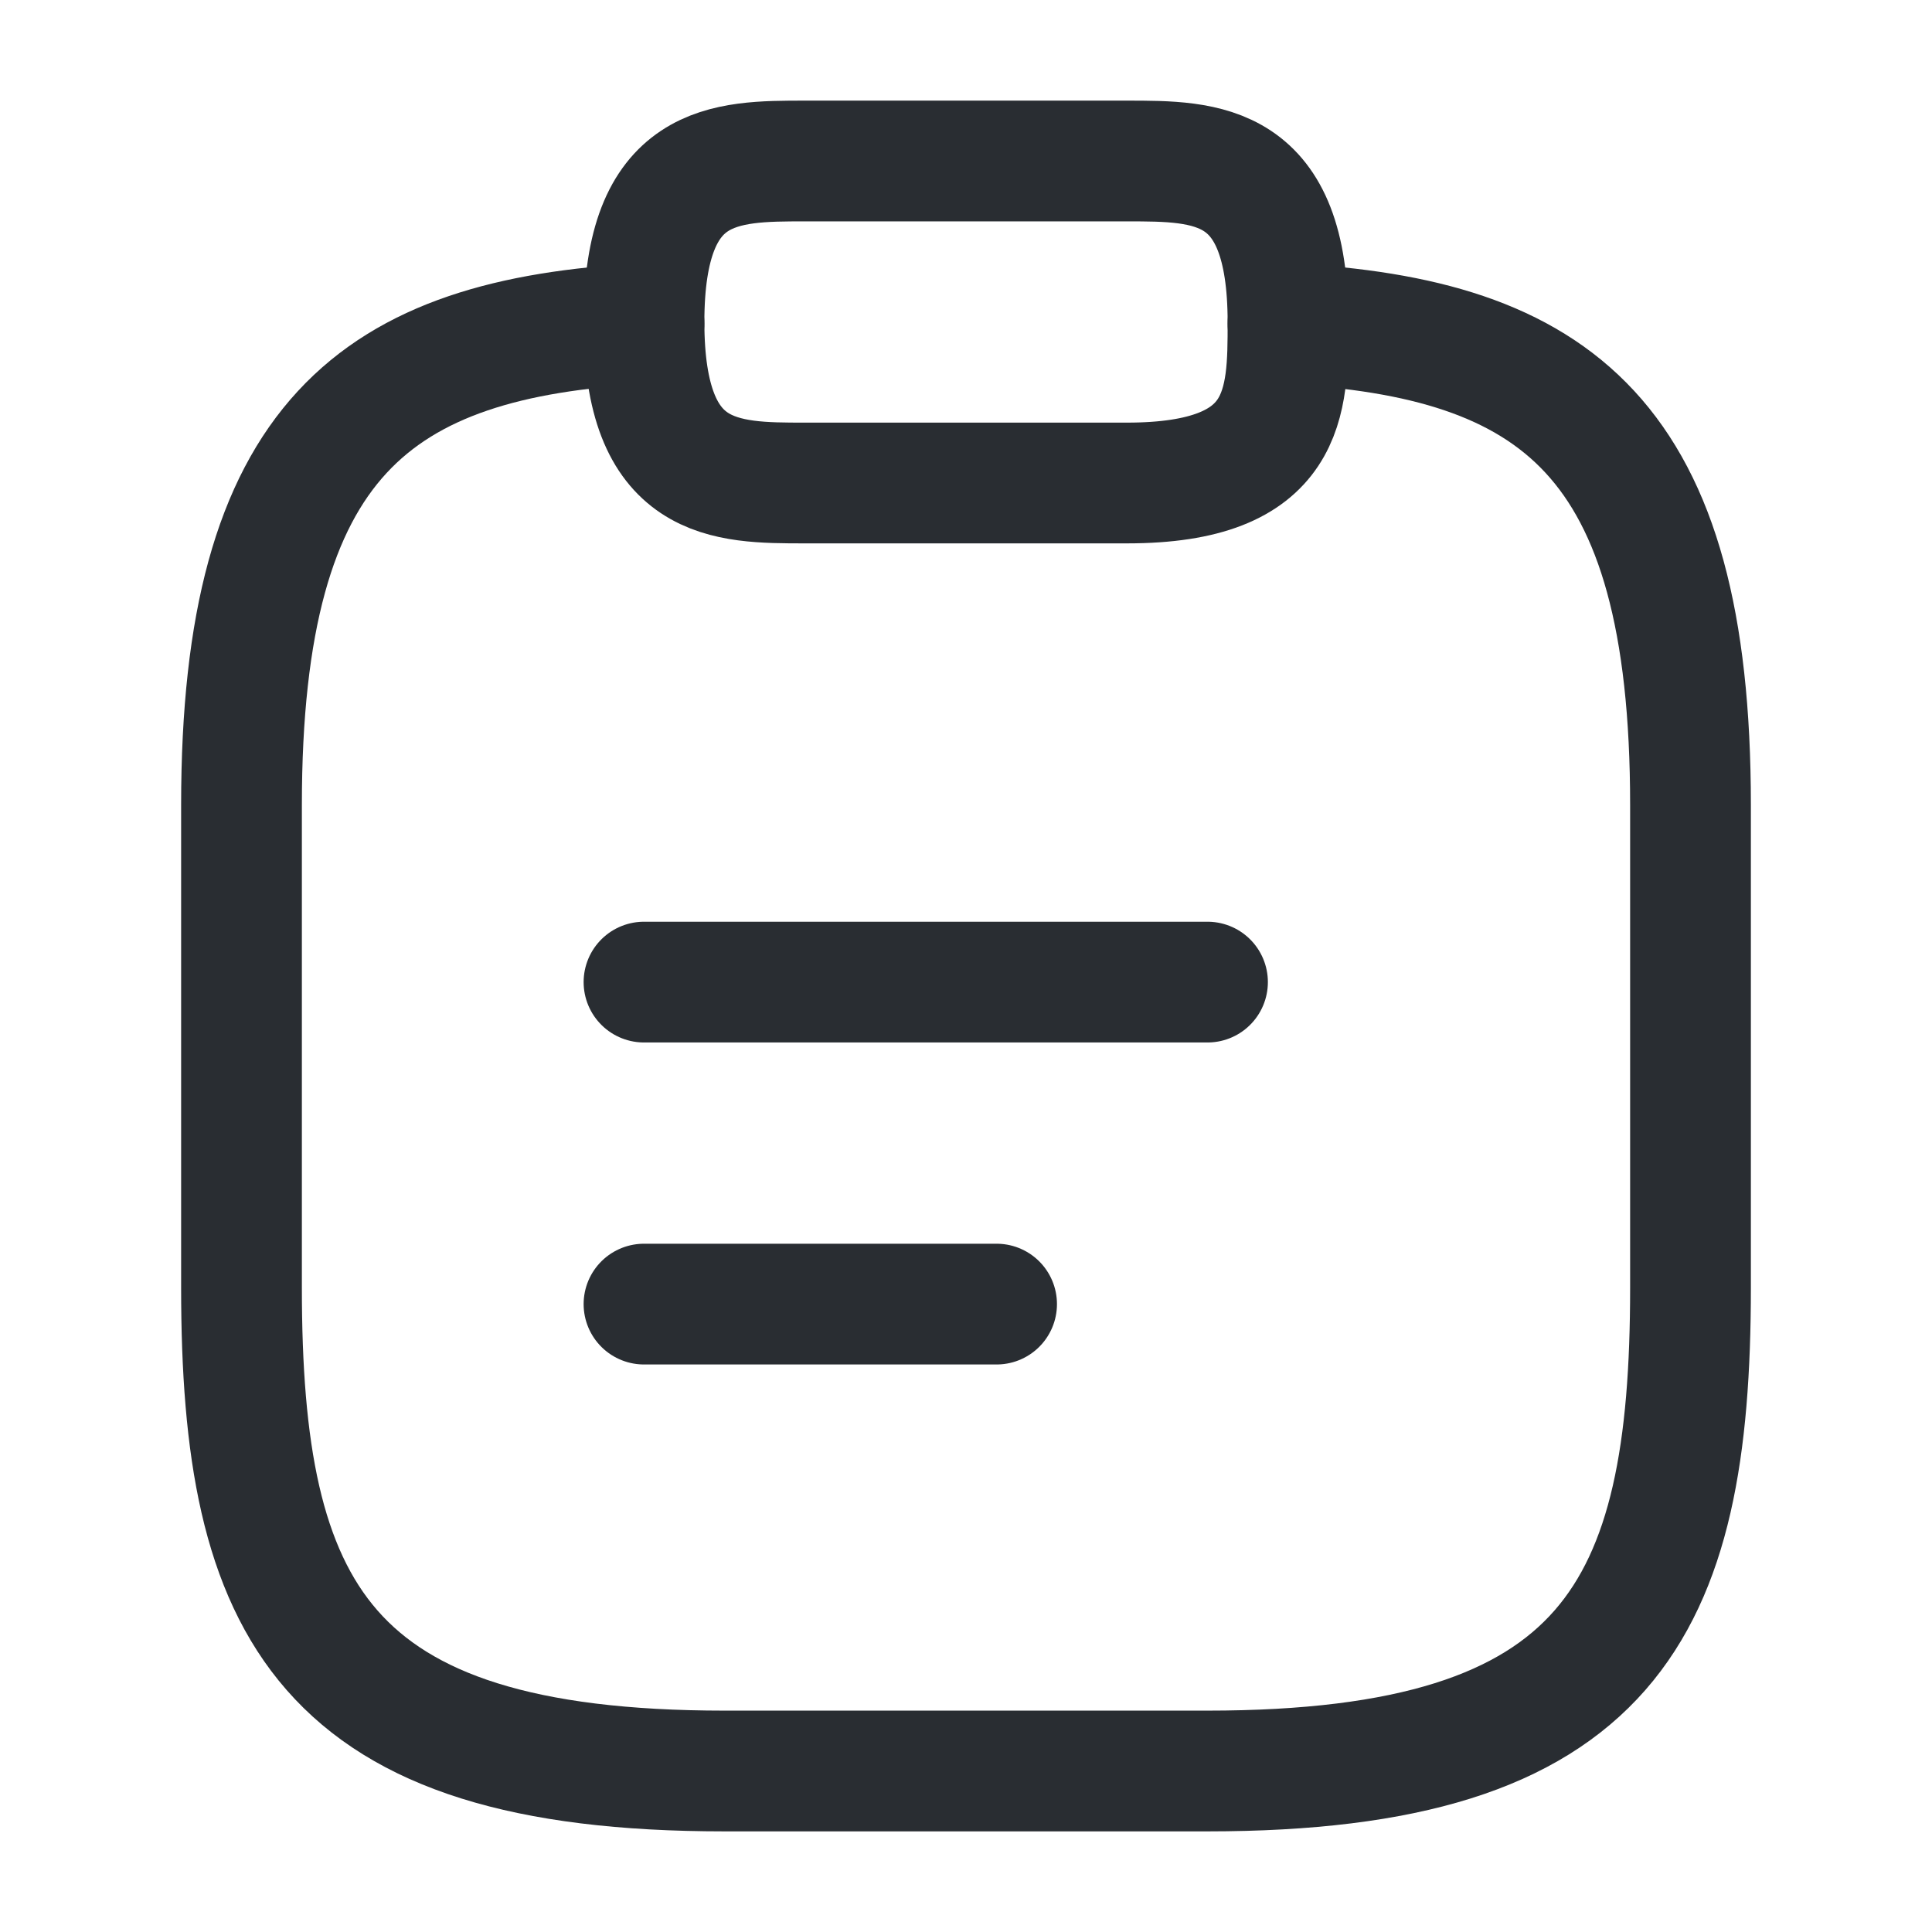
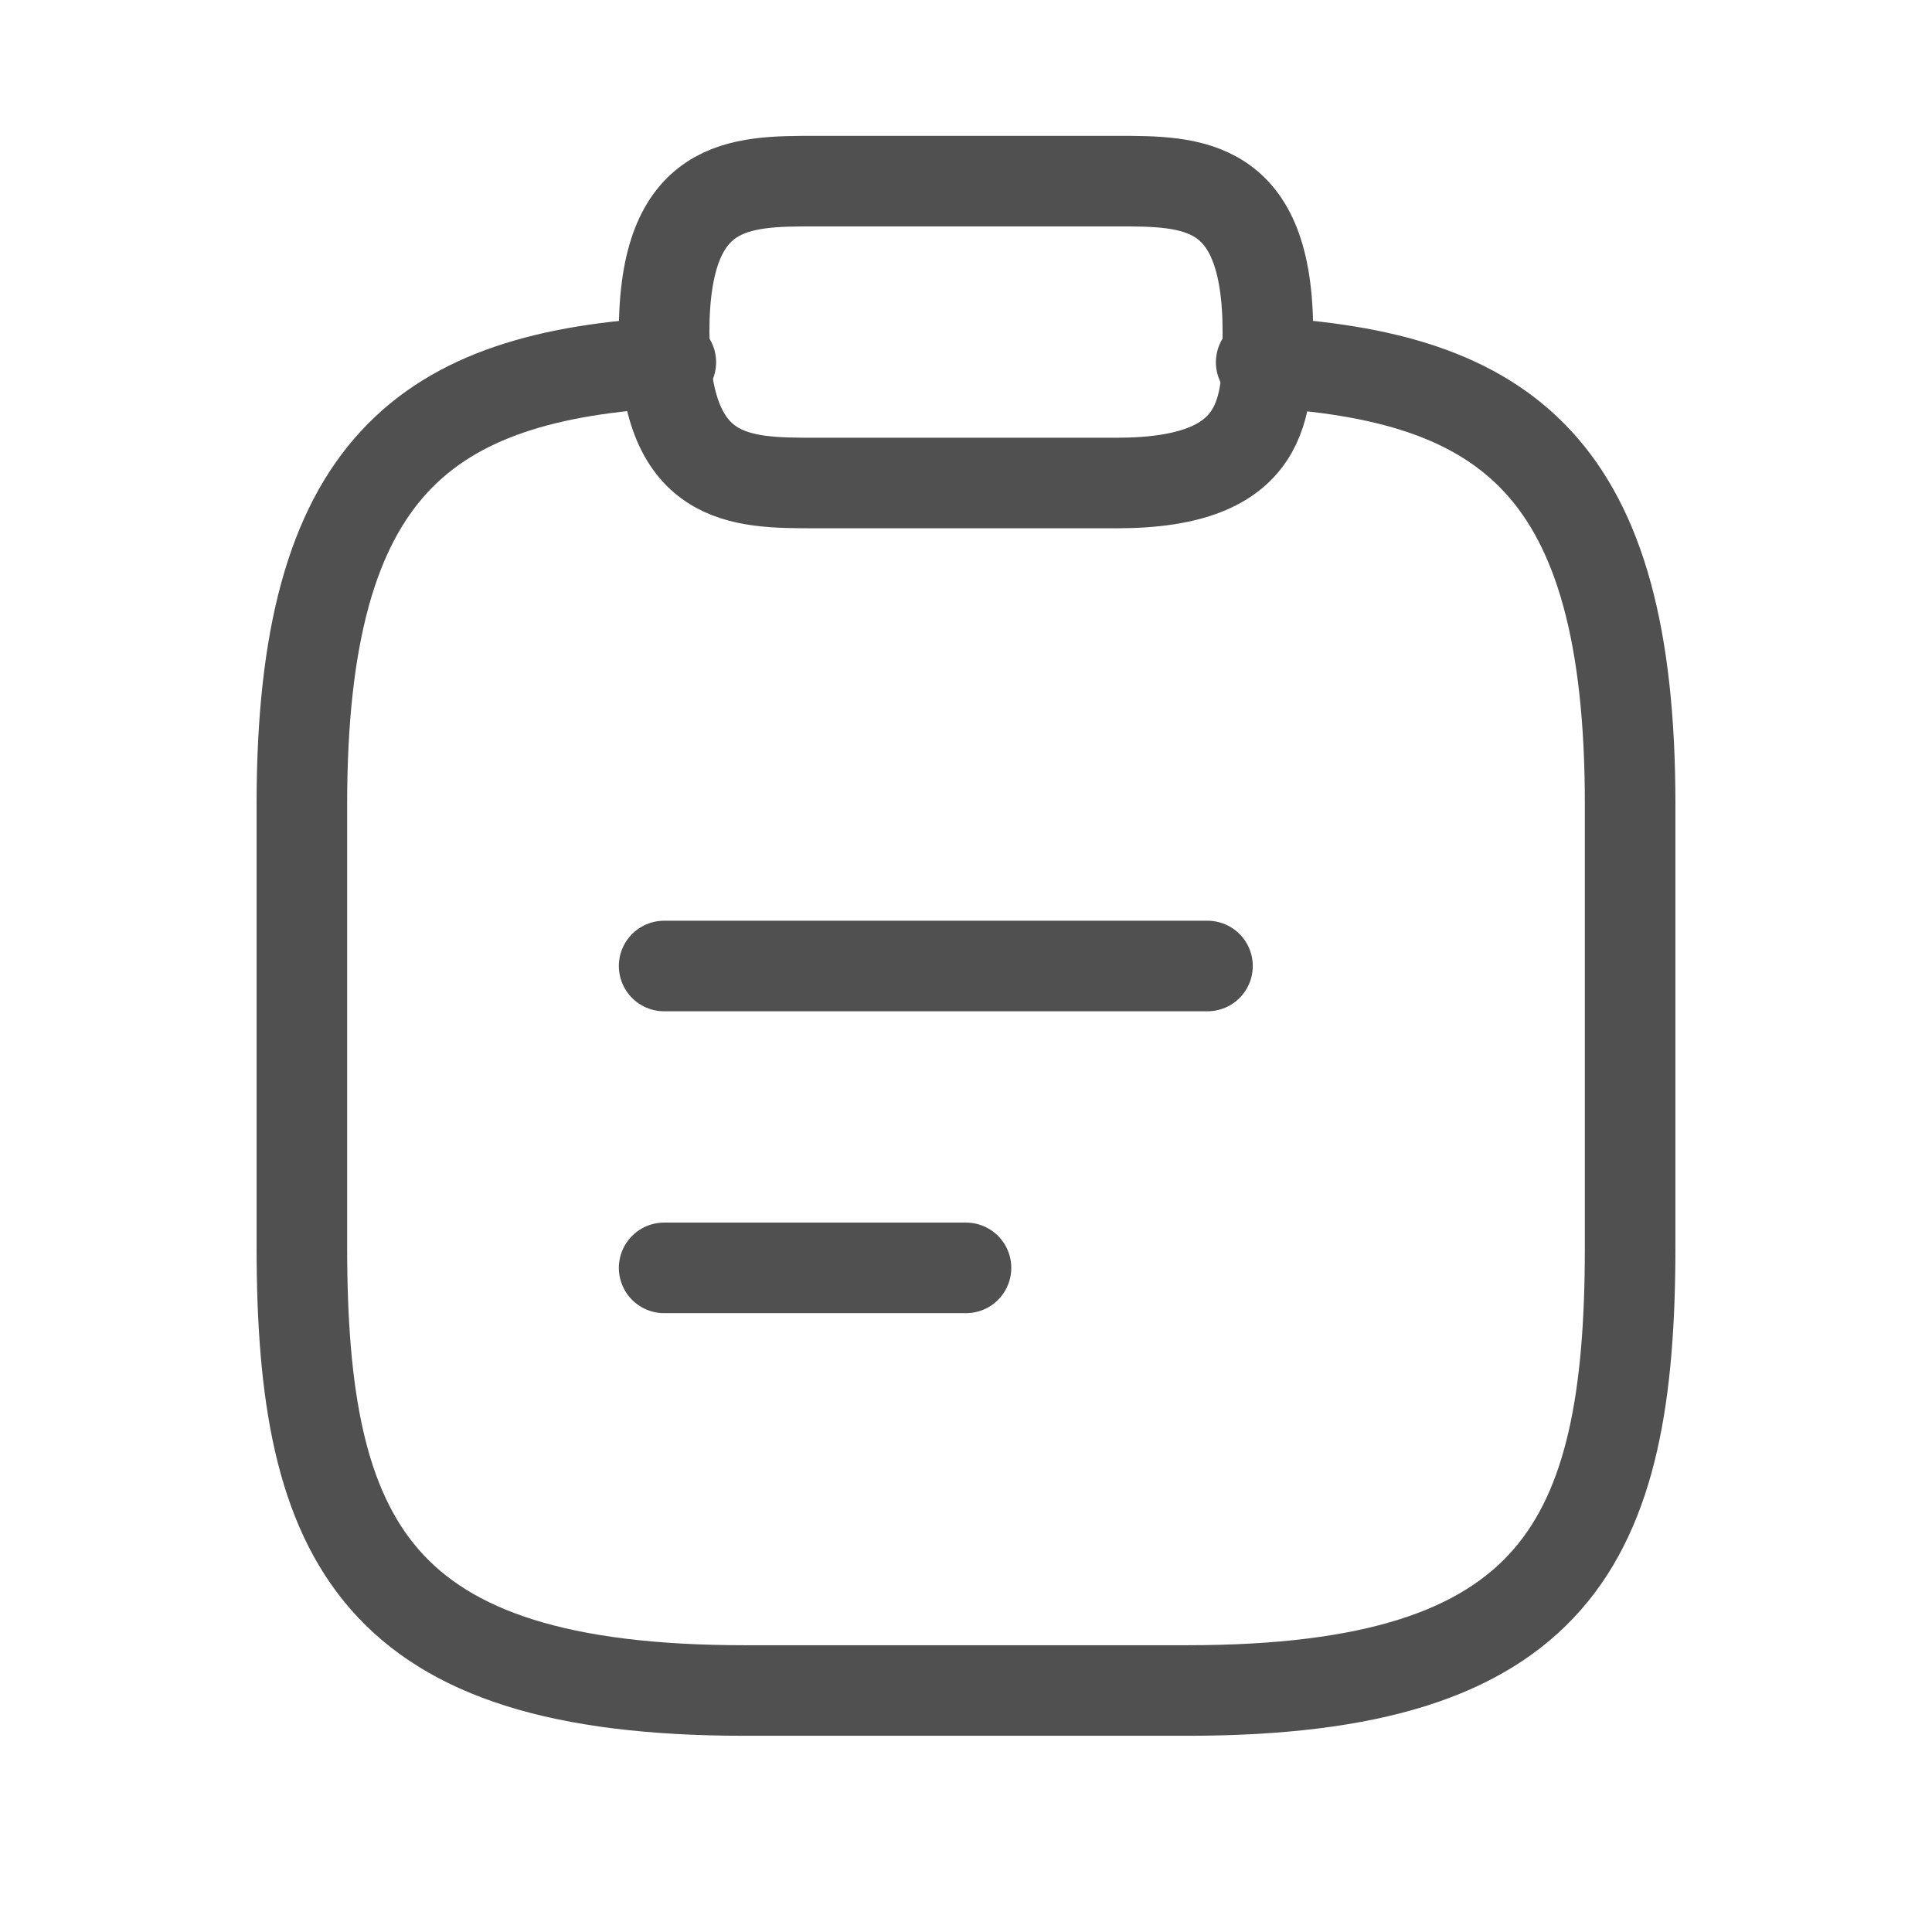
- <svg xmlns="http://www.w3.org/2000/svg" width="24" height="24" viewBox="0 0 24 24" fill="none">
-   <path d="M8 12.2H15" stroke="#292D32" stroke-width="1.5" stroke-miterlimit="10" stroke-linecap="round" stroke-linejoin="round" />
-   <path d="M8 16.2H12.38" stroke="#292D32" stroke-width="1.5" stroke-miterlimit="10" stroke-linecap="round" stroke-linejoin="round" />
-   <path d="M10 6H14C16 6 16 5 16 4C16 2 15 2 14 2H10C9 2 8 2 8 4C8 6 9 6 10 6Z" stroke="#292D32" stroke-width="1.5" stroke-miterlimit="10" stroke-linecap="round" stroke-linejoin="round" />
-   <path d="M16 4.02C19.33 4.2 21 5.43 21 10V16C21 20 20 22 15 22H9C4 22 3 20 3 16V10C3 5.44 4.67 4.2 8 4.02" stroke="#292D32" stroke-width="1.5" stroke-miterlimit="10" stroke-linecap="round" stroke-linejoin="round" />
+ <svg xmlns="http://www.w3.org/2000/svg" width="32" height="32" viewBox="0 0 32 32" fill="none">
+   <path d="M11 16H20" stroke="#505050" stroke-width="1.5" stroke-miterlimit="10" stroke-linecap="round" stroke-linejoin="round" />
+   <path d="M11 21H16" stroke="#505050" stroke-width="1.5" stroke-miterlimit="10" stroke-linecap="round" stroke-linejoin="round" />
+   <path d="M13.5 8H18.5C21 8 21 6.75 21 5.5C21 3 19.75 3 18.5 3H13.5C12.25 3 11 3 11 5.5C11 8 12.25 8 13.5 8Z" stroke="#505050" stroke-width="1.5" stroke-miterlimit="10" stroke-linecap="round" stroke-linejoin="round" />
+   <path d="M20.889 6C24.959 6.22 27 7.725 27 13.317V20.659C27 25.553 25.778 28 19.667 28H12.333C6.222 28 5 25.553 5 20.659V13.317C5 7.737 7.041 6.22 11.111 6" stroke="#505050" stroke-width="1.5" stroke-miterlimit="10" stroke-linecap="round" stroke-linejoin="round" />
</svg>
